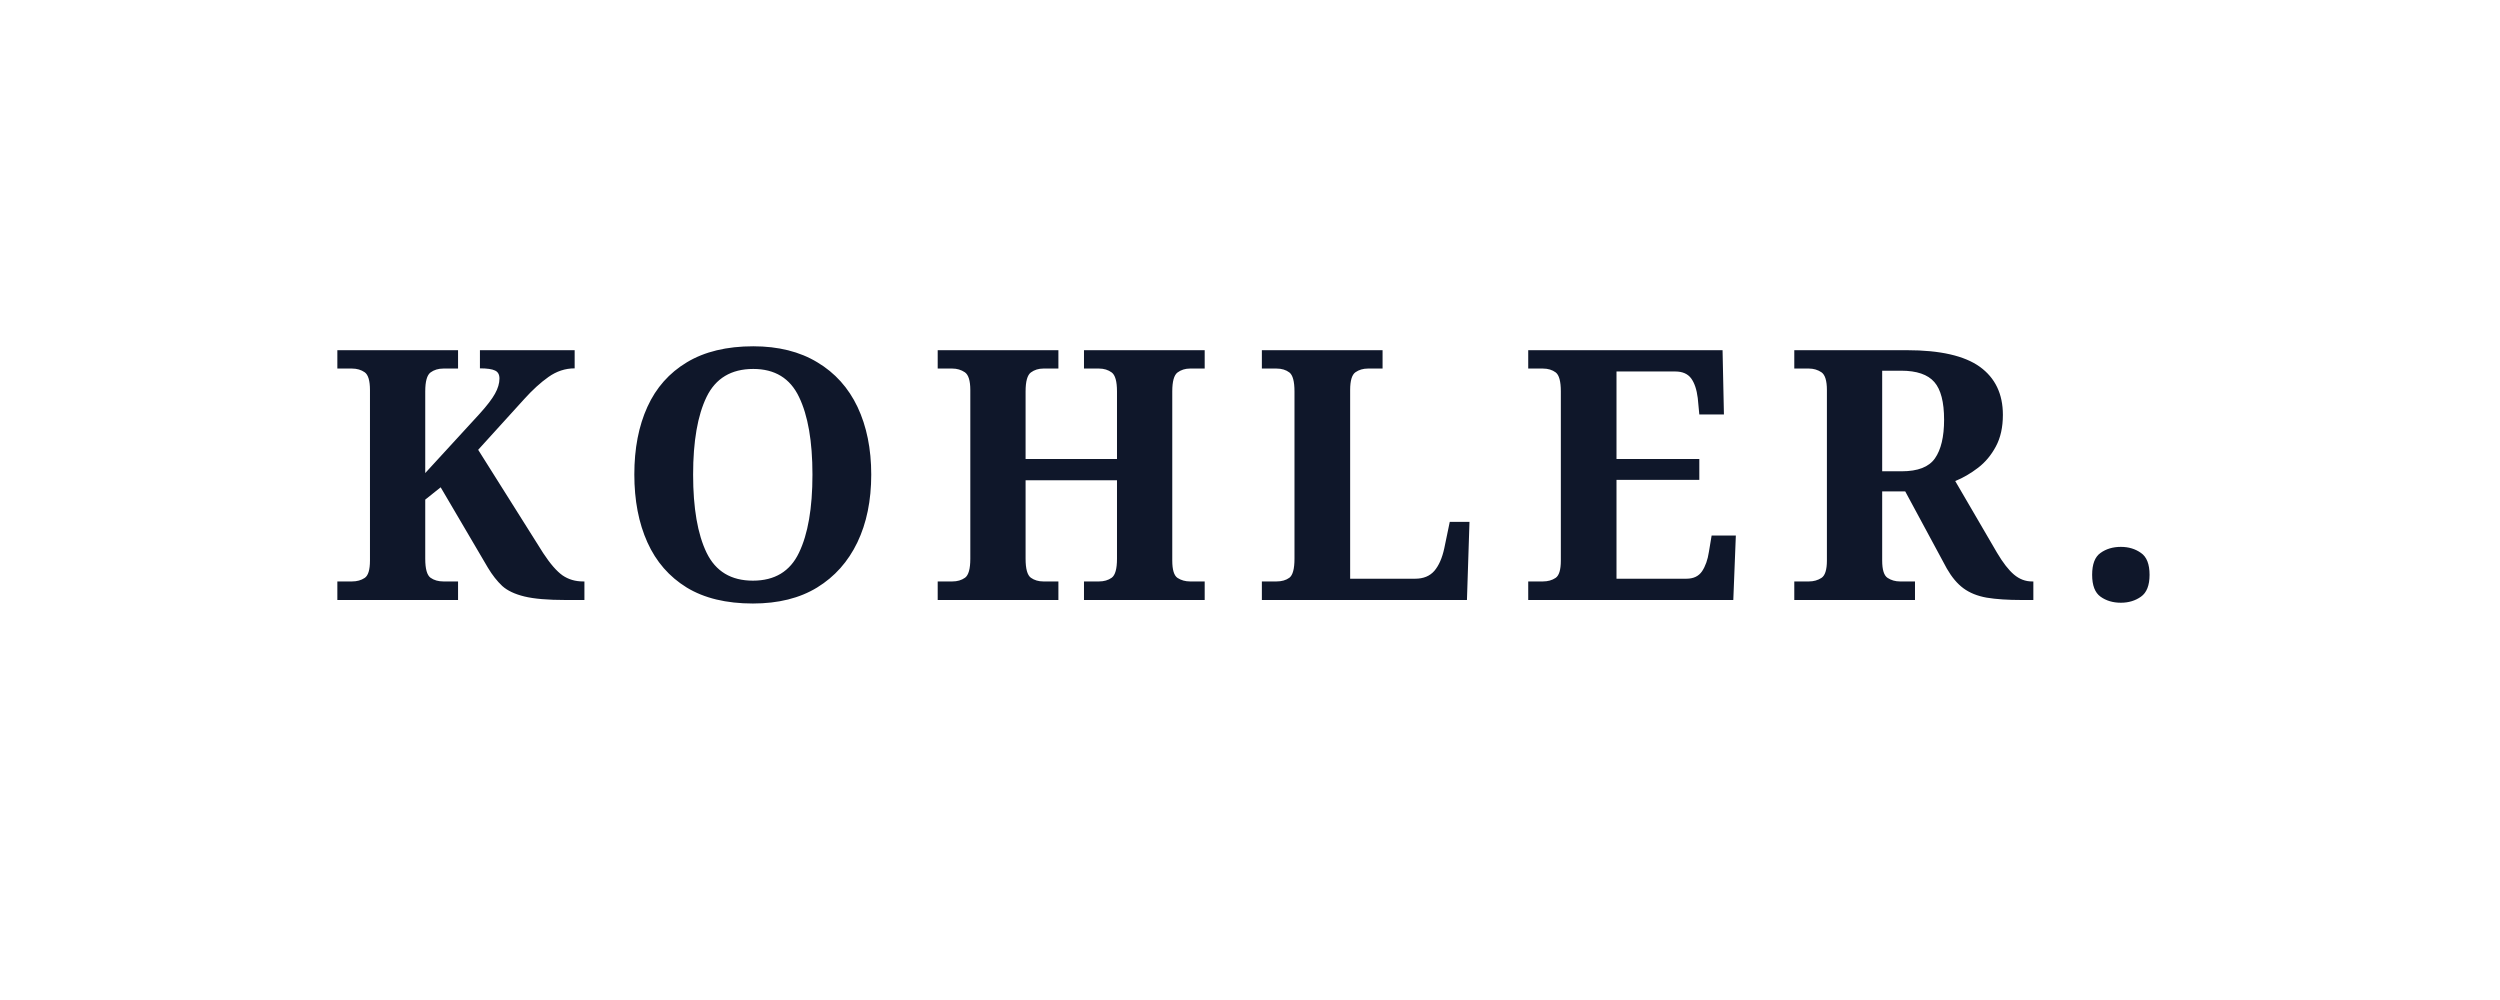
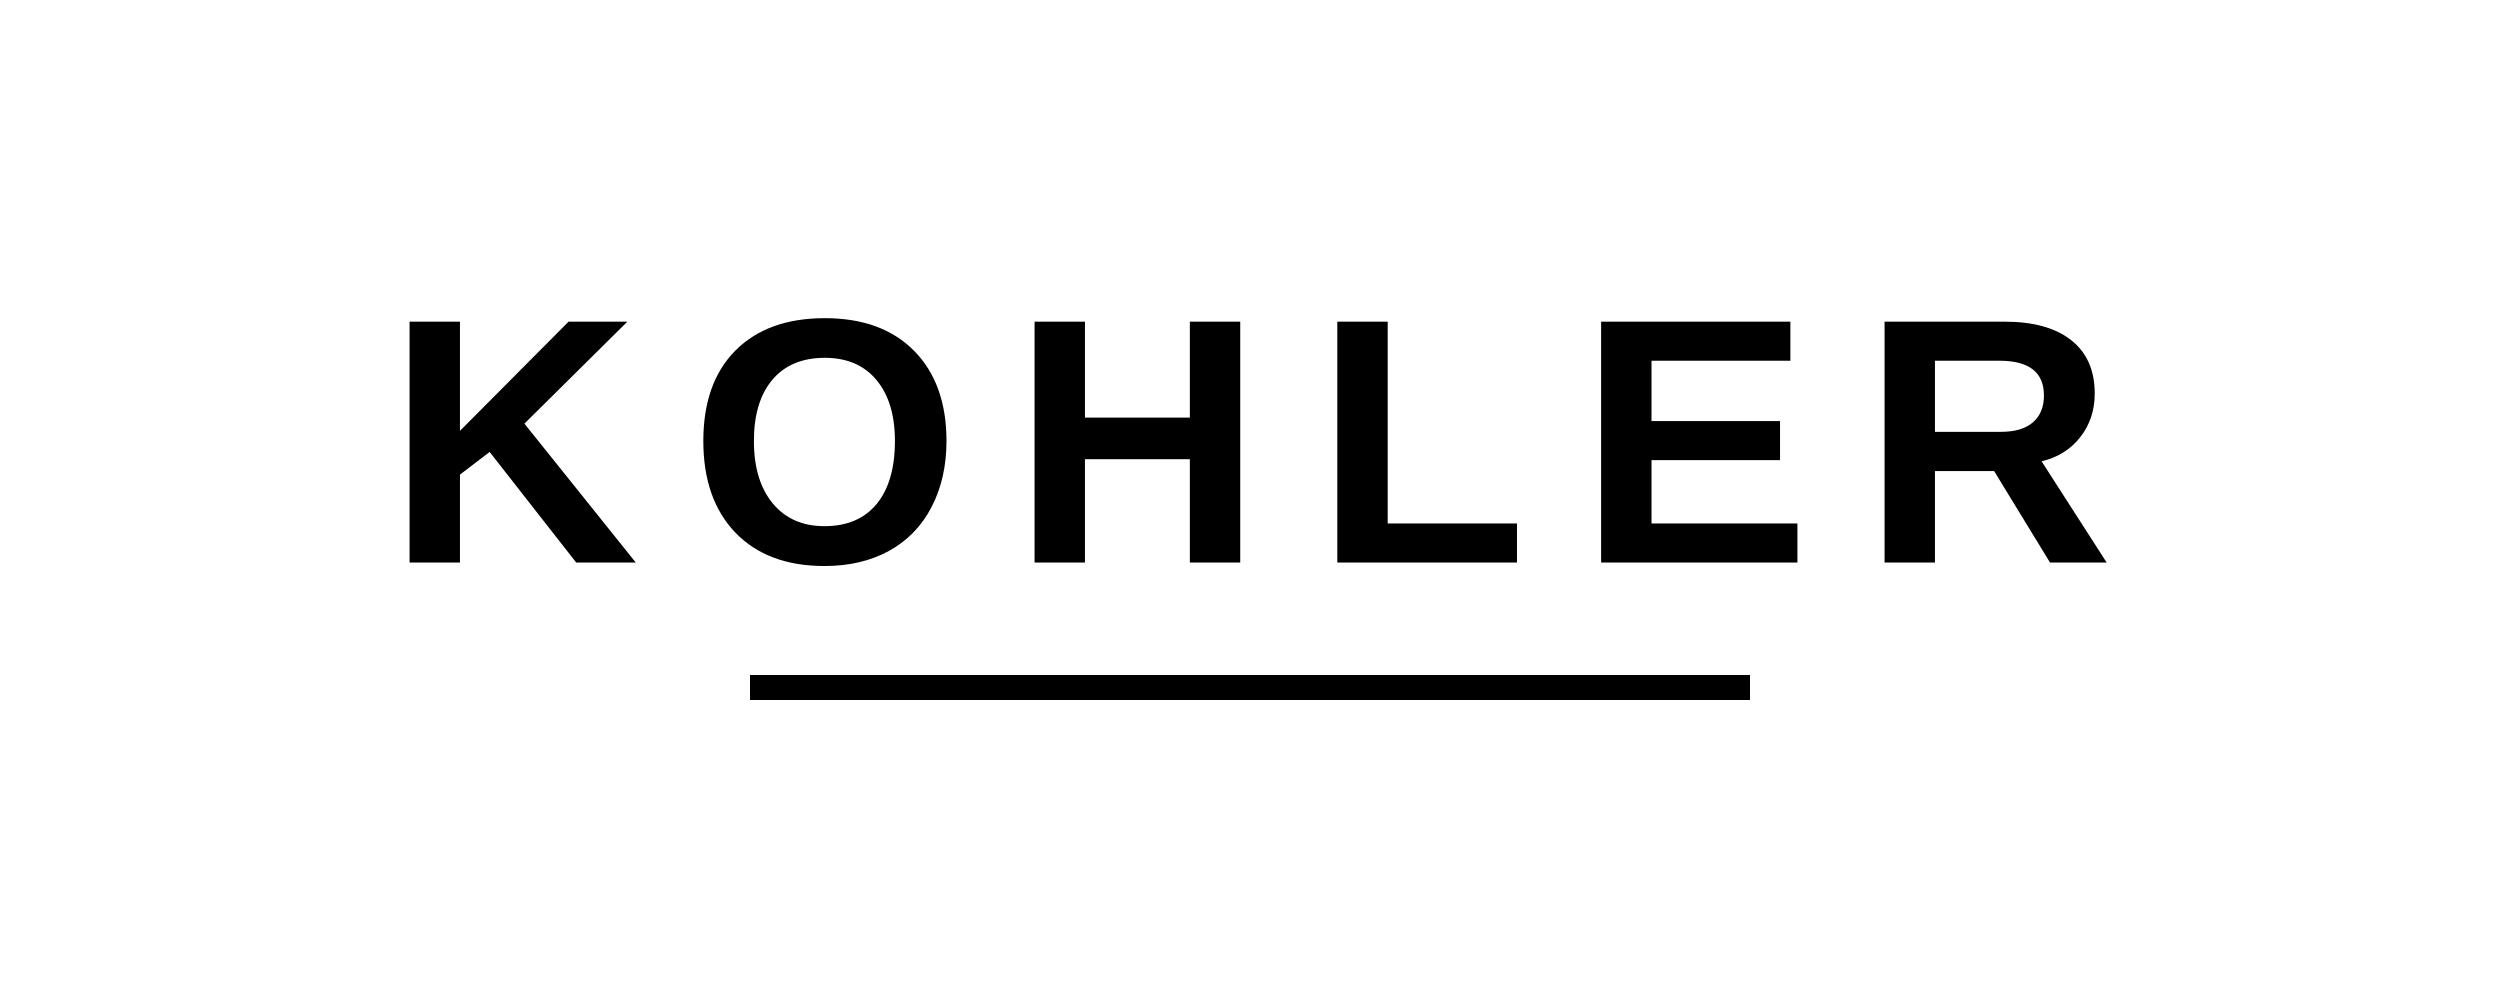
<svg xmlns="http://www.w3.org/2000/svg" viewBox="0 0 200 80" width="100%" height="100%">
-   <text x="100" y="48" font-family="serif" font-size="28" font-weight="700" letter-spacing="3" fill="#0f172a" text-anchor="middle">KOHLER.</text>
+   <text x="100" y="45" font-family="'Montserrat', 'Helvetica Neue', Arial, sans-serif" font-size="28" font-weight="900" fill="#000000" letter-spacing="4" text-anchor="middle">KOHLER</text>
+   <rect x="60" y="54" width="80" height="2" fill="#000000" />
</svg>
